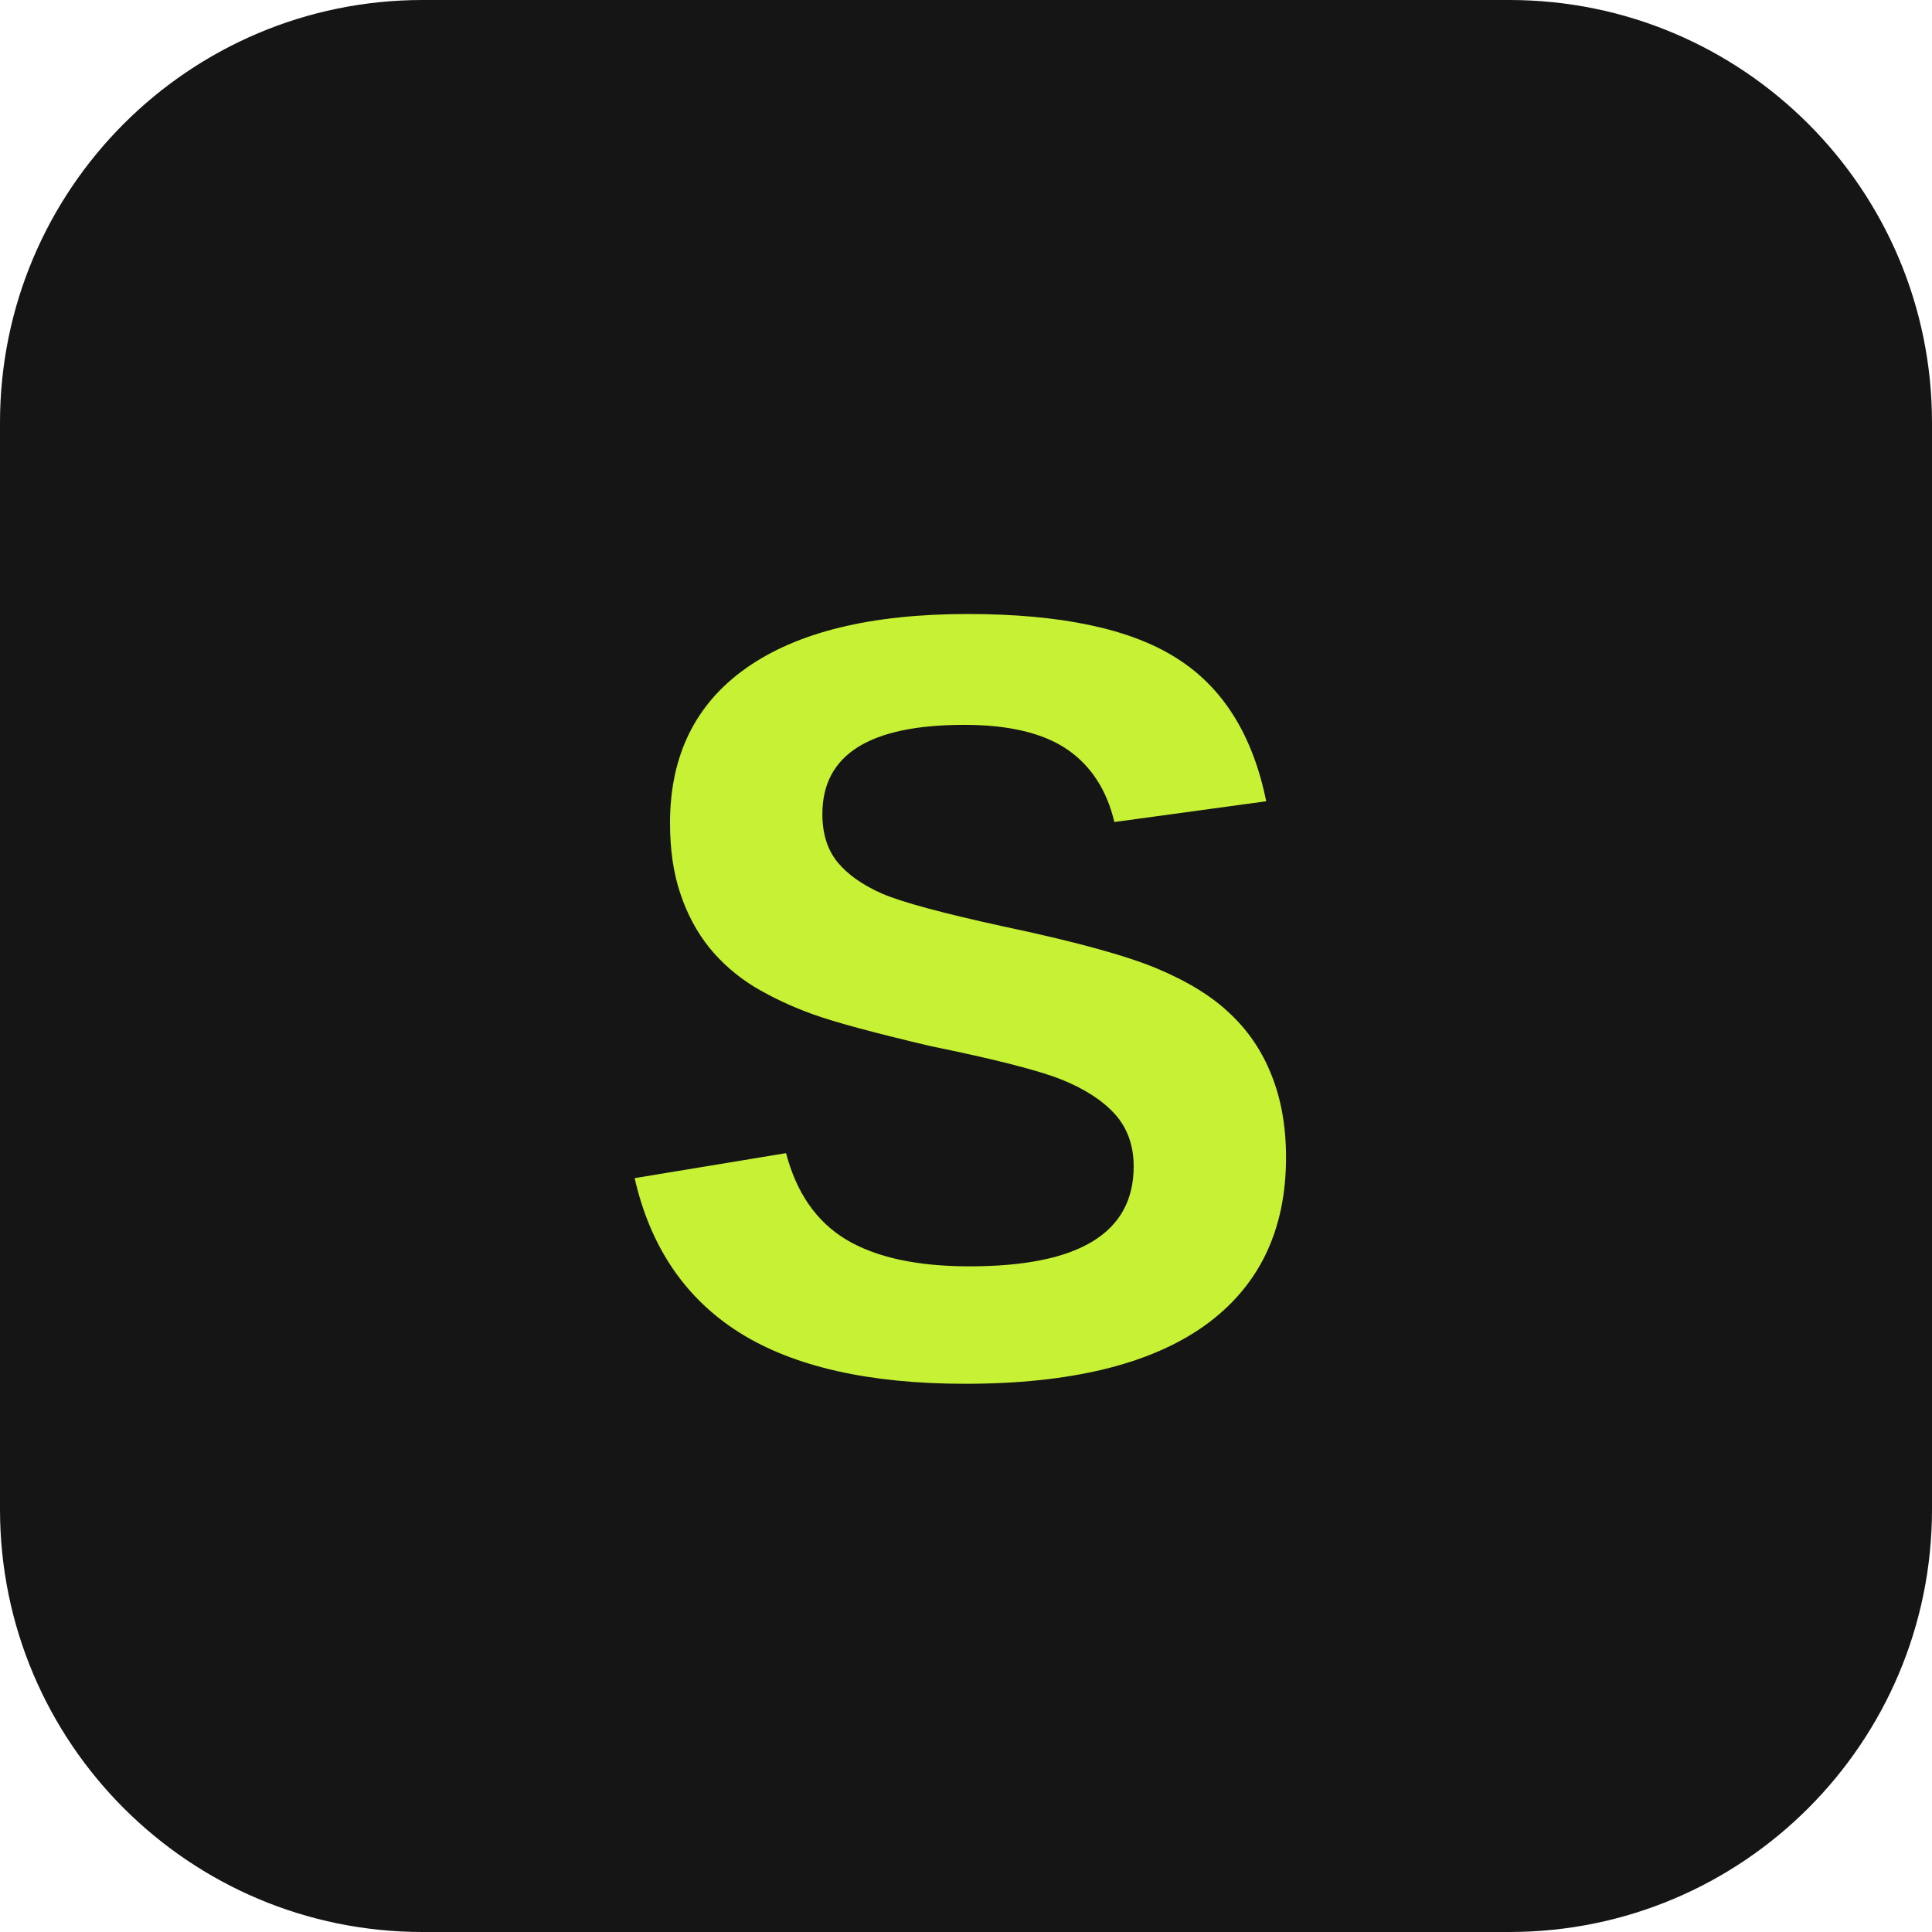
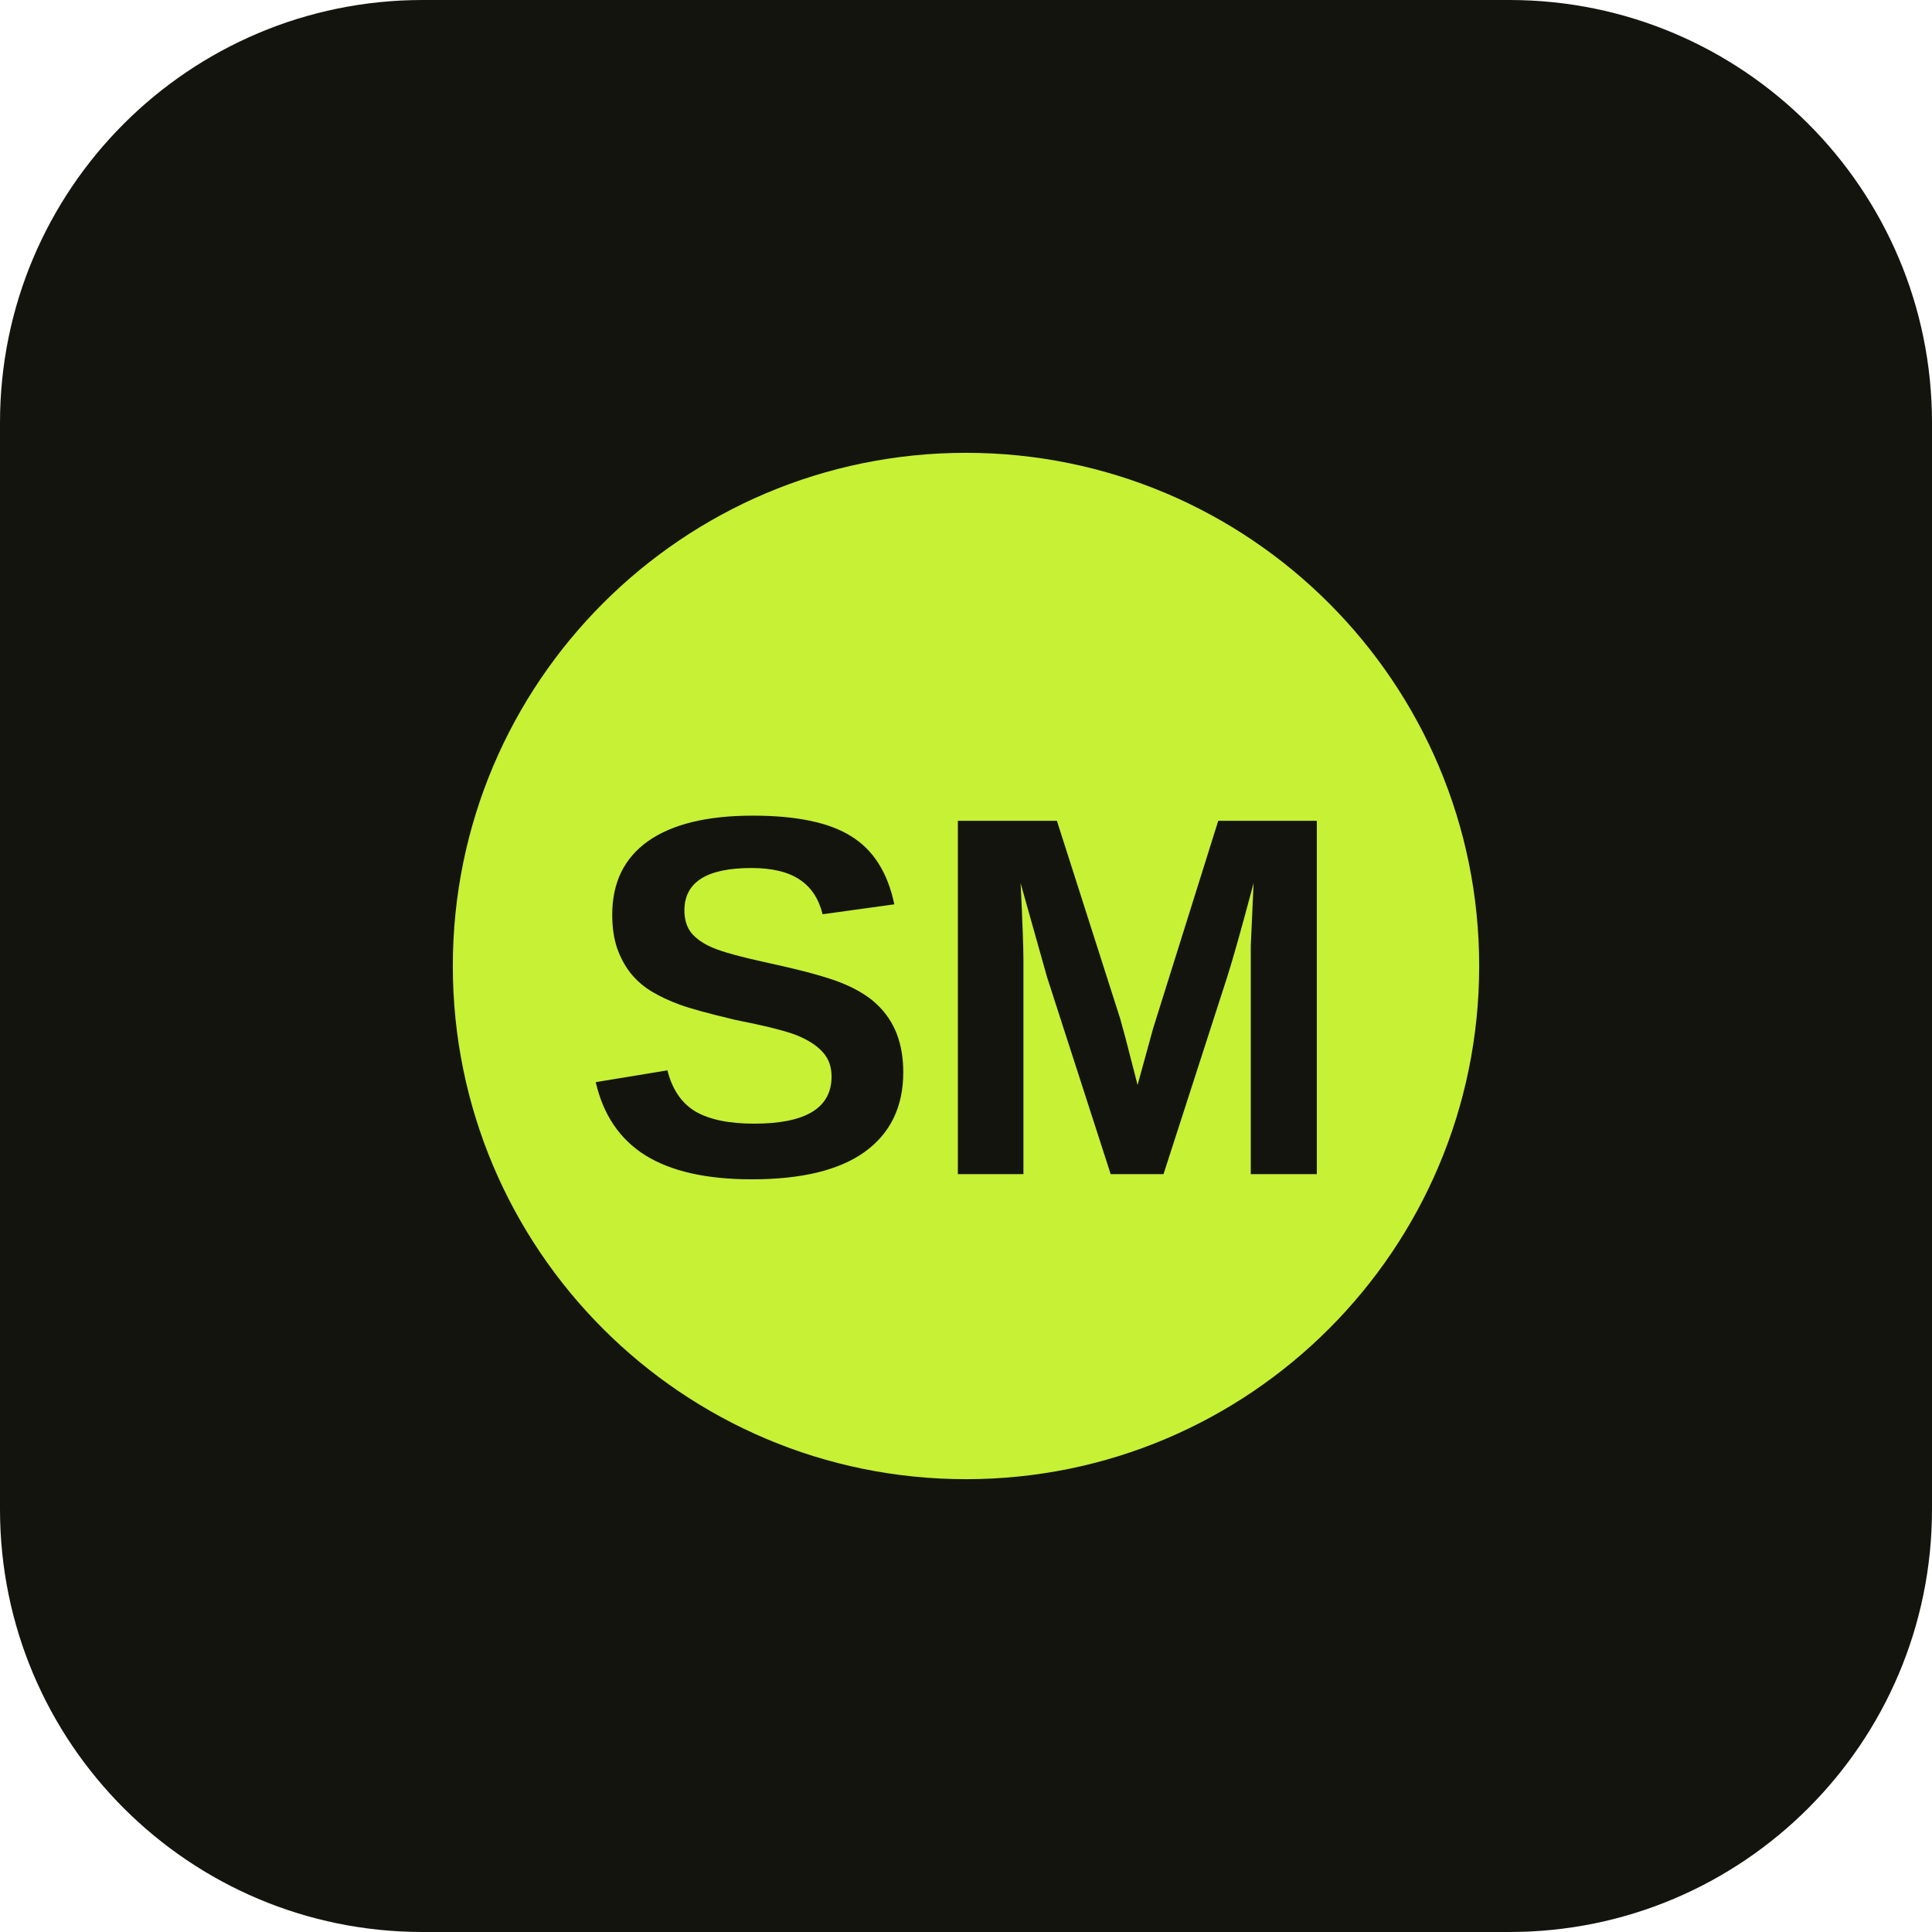
<svg xmlns="http://www.w3.org/2000/svg" viewBox="0 0 64 64" width="64" height="64">
-   <rect width="64" height="64" rx="14" fill="#151515" />
-   <text x="32" y="33" fill="#C6F135" font-family="Manrope, Arial, sans-serif" font-weight="800" font-size="36" text-anchor="middle" dominant-baseline="central">S</text>
+   <rect width="64" height="64" rx="14" fill="#14140F" />
+   <circle cx="32" cy="32" r="17" fill="#C6F135" />
+   <text x="32" y="33" fill="#14140F" font-family="Arial, sans-serif" font-weight="700" font-size="17" text-anchor="middle" dominant-baseline="central">SM</text>
</svg>
